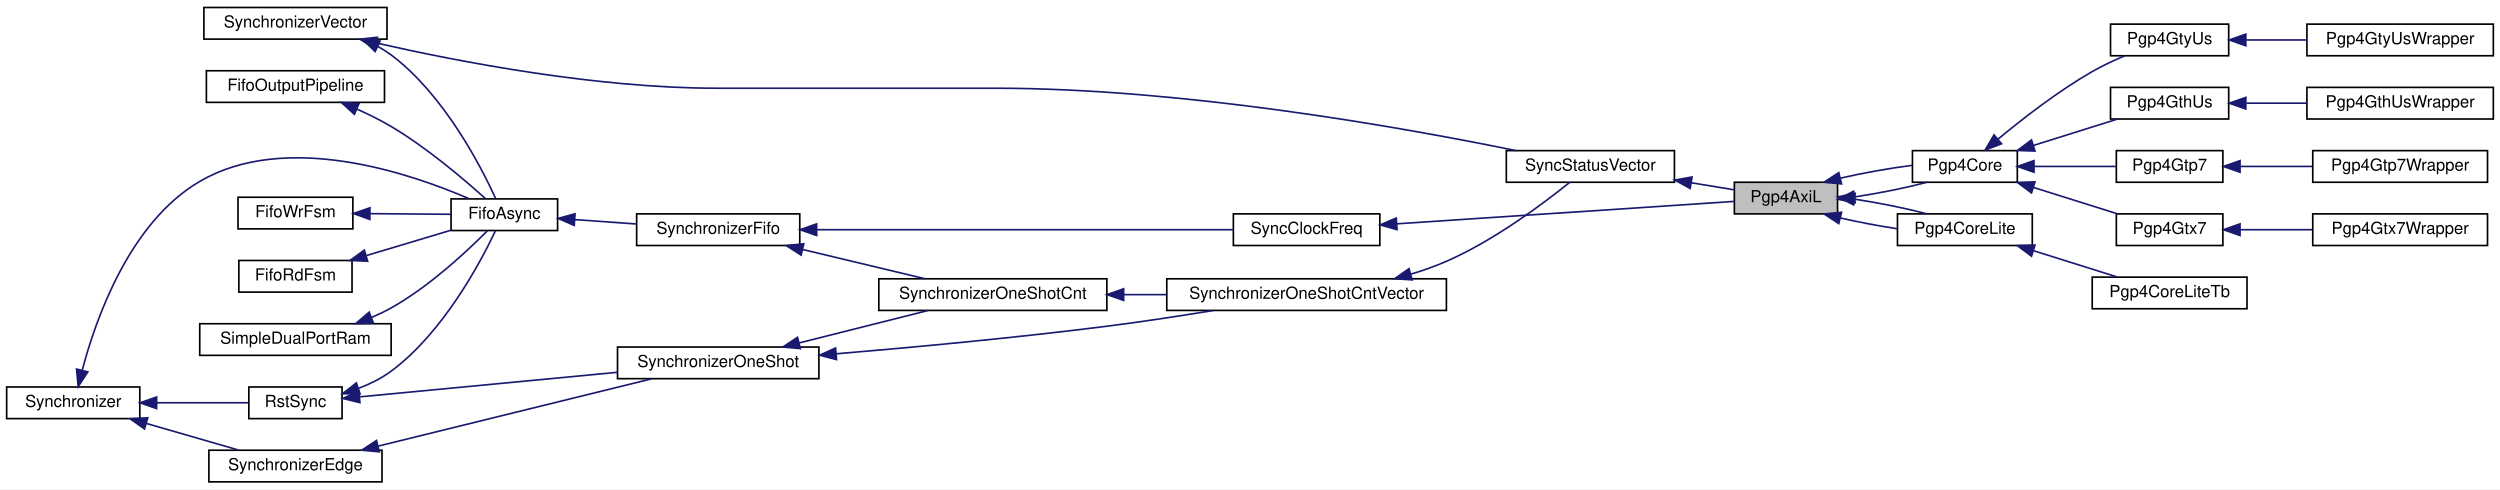
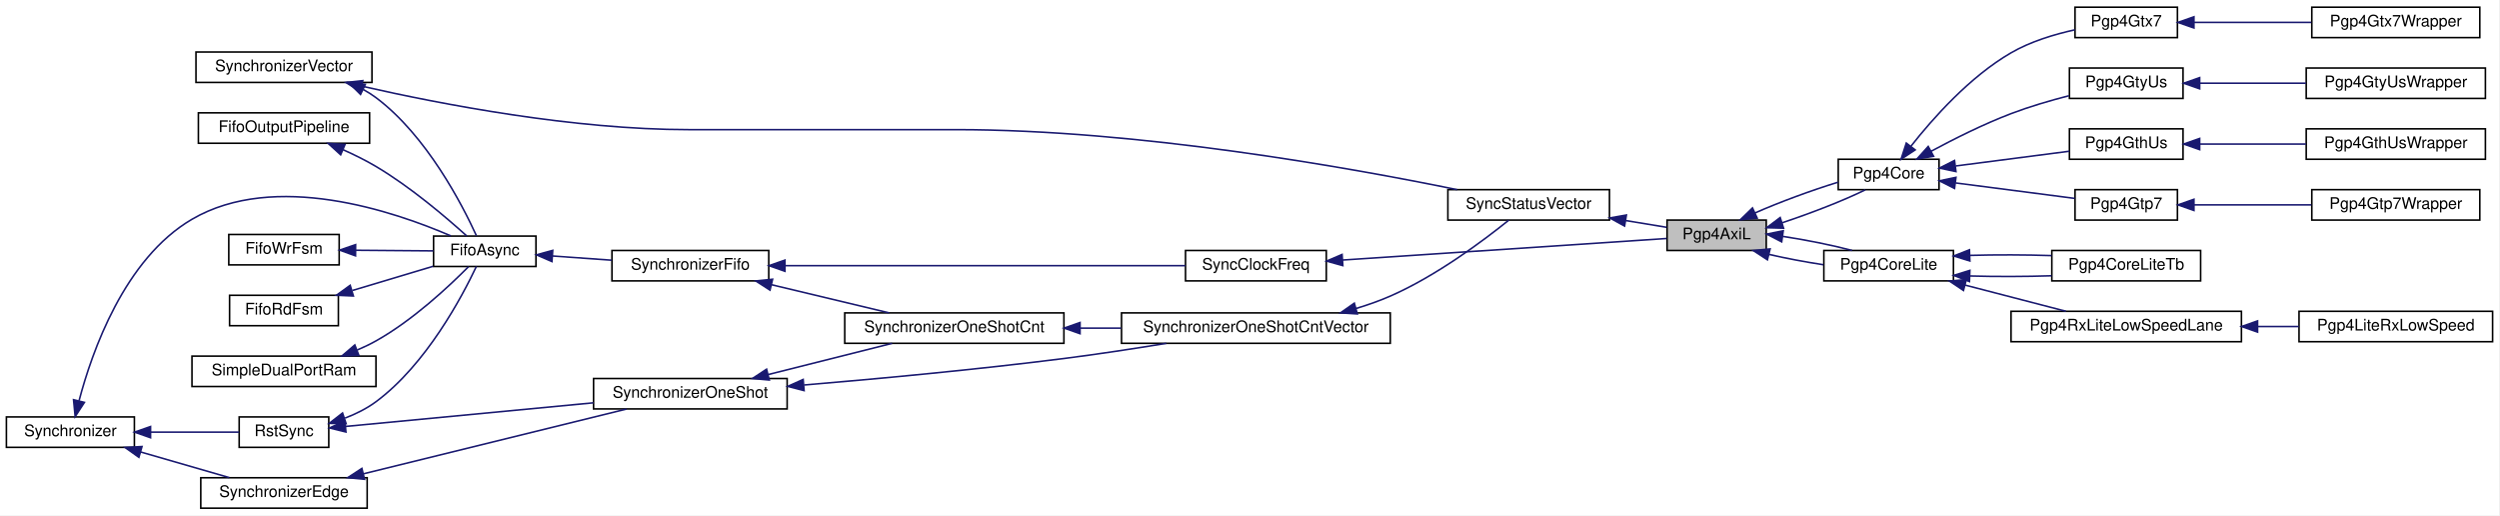
- <svg xmlns="http://www.w3.org/2000/svg" xmlns:xlink="http://www.w3.org/1999/xlink" width="1502pt" height="294pt" viewBox="0.00 0.00 1502.00 294.00">
-   <g id="graph0" class="graph" transform="scale(1 1) rotate(0) translate(4 290)">
-     <polygon fill="white" stroke="transparent" points="-4,4 -4,-290 1498,-290 1498,4 -4,4" />
+ <svg xmlns="http://www.w3.org/2000/svg" xmlns:xlink="http://www.w3.org/1999/xlink" width="1562pt" height="322pt" viewBox="0.00 0.00 1562.00 322.00">
+   <g id="graph0" class="graph" transform="scale(1 1) rotate(0) translate(4 318)">
+     <polygon fill="white" stroke="transparent" points="-4,4 -4,-318 1558,-318 1558,4 -4,4" />
    <g id="node1" class="node">
      <g id="a_node1">
        <a xlink:title=" ">
          <polygon fill="#bfbfbf" stroke="black" points="1038,-161.5 1038,-180.5 1100,-180.5 1100,-161.5 1038,-161.5" />
          <text text-anchor="middle" x="1069" y="-168.5" font-family="Helvetica,sans-Serif" font-size="10.00">Pgp4AxiL</text>
        </a>
      </g>
    </g>
    <g id="node17" class="node">
      <g id="a_node17">
        <a xlink:href="classPgp4Core.html" target="_top" xlink:title=" ">
-           <polygon fill="white" stroke="black" points="1145,-180.5 1145,-199.5 1208,-199.5 1208,-180.5 1145,-180.5" />
-           <text text-anchor="middle" x="1176.5" y="-187.5" font-family="Helvetica,sans-Serif" font-size="10.00">Pgp4Core</text>
+           <polygon fill="white" stroke="black" points="1145,-199.5 1145,-218.5 1208,-218.5 1208,-199.5 1145,-199.5" />
+           <text text-anchor="middle" x="1176.5" y="-206.5" font-family="Helvetica,sans-Serif" font-size="10.00">Pgp4Core</text>
        </a>
      </g>
    </g>
    <g id="edge22" class="edge">
-       <path fill="none" stroke="midnightblue" d="M1110.17,-171.66C1124.93,-173.9 1141.09,-177.14 1153.64,-180.47" />
-       <polygon fill="midnightblue" stroke="midnightblue" points="1110.62,-168.19 1100.23,-170.27 1109.65,-175.12 1110.62,-168.19" />
-     </g>
-     <g id="edge33" class="edge">
-       <path fill="none" stroke="midnightblue" d="M1101.79,-182.98C1115.45,-186.12 1131.34,-188.96 1144.87,-190.68" />
-       <polygon fill="midnightblue" stroke="midnightblue" points="1102.41,-179.52 1091.86,-180.53 1100.73,-186.32 1102.41,-179.52" />
+       <path fill="none" stroke="midnightblue" d="M1109.85,-178.79C1128.2,-184.87 1148.77,-192.89 1161.91,-199.4" />
+       <polygon fill="midnightblue" stroke="midnightblue" points="1110.82,-175.42 1100.23,-175.72 1108.7,-182.09 1110.82,-175.42" />
+     </g>
+     <g id="edge36" class="edge">
+       <path fill="none" stroke="midnightblue" d="M1092.98,-184.96C1108.18,-191.66 1128.28,-199.07 1144.83,-204.15" />
+       <polygon fill="midnightblue" stroke="midnightblue" points="1094.34,-181.73 1083.79,-180.7 1091.39,-188.08 1094.34,-181.73" />
    </g>
    <g id="node26" class="node">
      <g id="a_node26">
        <a xlink:href="classPgp4CoreLite.html" target="_top" xlink:title=" ">
          <polygon fill="white" stroke="black" points="1136,-142.5 1136,-161.5 1217,-161.5 1217,-142.5 1136,-142.5" />
          <text text-anchor="middle" x="1176.5" y="-149.5" font-family="Helvetica,sans-Serif" font-size="10.00">Pgp4CoreLite</text>
        </a>
      </g>
    </g>
    <g id="edge31" class="edge">
      <path fill="none" stroke="midnightblue" d="M1101.64,-159.06C1112.37,-156.58 1124.49,-154.3 1135.76,-152.59" />
      <polygon fill="midnightblue" stroke="midnightblue" points="1100.73,-155.68 1091.86,-161.47 1102.41,-162.47 1100.73,-155.68" />
    </g>
-     <g id="edge34" class="edge">
+     <g id="edge37" class="edge">
      <path fill="none" stroke="midnightblue" d="M1110.17,-170.34C1124.93,-168.1 1141.09,-164.86 1153.64,-161.53" />
      <polygon fill="midnightblue" stroke="midnightblue" points="1109.65,-166.88 1100.23,-171.73 1110.62,-173.81 1109.65,-166.88" />
    </g>
    <g id="node2" class="node">
      <g id="a_node2">
        <a xlink:href="classSyncClockFreq.html" target="_top" xlink:title=" ">
          <polygon fill="white" stroke="black" points="737,-142.5 737,-161.5 825,-161.5 825,-142.5 737,-142.5" />
          <text text-anchor="middle" x="781" y="-149.5" font-family="Helvetica,sans-Serif" font-size="10.00">SyncClockFreq</text>
        </a>
      </g>
    </g>
    <g id="edge1" class="edge">
      <path fill="none" stroke="midnightblue" d="M835.11,-155.53C894.76,-159.49 989.52,-165.79 1037.71,-168.99" />
      <polygon fill="midnightblue" stroke="midnightblue" points="835.34,-152.04 825.13,-154.87 834.87,-159.02 835.34,-152.04" />
    </g>
    <g id="node3" class="node">
      <g id="a_node3">
        <a xlink:href="classSynchronizerFifo.html" target="_top" xlink:title=" ">
          <polygon fill="white" stroke="black" points="378.5,-142.5 378.5,-161.5 476.5,-161.5 476.5,-142.5 378.5,-142.5" />
          <text text-anchor="middle" x="427.5" y="-149.5" font-family="Helvetica,sans-Serif" font-size="10.00">SynchronizerFifo</text>
        </a>
      </g>
    </g>
    <g id="edge2" class="edge">
      <path fill="none" stroke="midnightblue" d="M486.68,-152C557.08,-152 673.99,-152 736.85,-152" />
      <polygon fill="midnightblue" stroke="midnightblue" points="486.64,-148.5 476.64,-152 486.64,-155.5 486.64,-148.5" />
    </g>
    <g id="node16" class="node">
      <g id="a_node16">
        <a xlink:href="classSynchronizerOneShotCnt.html" target="_top" xlink:title=" ">
          <polygon fill="white" stroke="black" points="524,-103.5 524,-122.5 661,-122.5 661,-103.5 524,-103.5" />
          <text text-anchor="middle" x="592.5" y="-110.5" font-family="Helvetica,sans-Serif" font-size="10.00">SynchronizerOneShotCnt</text>
        </a>
      </g>
    </g>
    <g id="edge21" class="edge">
      <path fill="none" stroke="midnightblue" d="M478.2,-140.11C501.79,-134.47 529.59,-127.81 551.76,-122.51" />
      <polygon fill="midnightblue" stroke="midnightblue" points="477.29,-136.73 468.37,-142.46 478.91,-143.54 477.29,-136.73" />
    </g>
    <g id="node4" class="node">
      <g id="a_node4">
        <a xlink:href="classFifoAsync.html" target="_top" xlink:title=" ">
          <polygon fill="white" stroke="black" points="267,-151.5 267,-170.5 331,-170.5 331,-151.5 267,-151.5" />
          <text text-anchor="middle" x="299" y="-158.5" font-family="Helvetica,sans-Serif" font-size="10.00">FifoAsync</text>
        </a>
      </g>
    </g>
    <g id="edge3" class="edge">
      <path fill="none" stroke="midnightblue" d="M341.32,-158.06C353.15,-157.22 366.15,-156.29 378.35,-155.43" />
      <polygon fill="midnightblue" stroke="midnightblue" points="341,-154.57 331.27,-158.78 341.49,-161.56 341,-154.57" />
    </g>
    <g id="node5" class="node">
      <g id="a_node5">
        <a xlink:href="classRstSync.html" target="_top" xlink:title=" ">
          <polygon fill="white" stroke="black" points="145.5,-38.5 145.5,-57.5 201.5,-57.5 201.5,-38.5 145.5,-38.5" />
          <text text-anchor="middle" x="173.5" y="-45.5" font-family="Helvetica,sans-Serif" font-size="10.00">RstSync</text>
        </a>
      </g>
    </g>
    <g id="edge4" class="edge">
      <path fill="none" stroke="midnightblue" d="M211.66,-56.77C218.48,-59.39 225.25,-62.73 231,-67 262.39,-90.27 284.83,-132.63 293.75,-151.5" />
      <polygon fill="midnightblue" stroke="midnightblue" points="212.34,-53.31 201.75,-53.45 210.11,-59.95 212.34,-53.31" />
    </g>
    <g id="node14" class="node">
      <g id="a_node14">
        <a xlink:href="classSynchronizerOneShot.html" target="_top" xlink:title=" ">
          <polygon fill="white" stroke="black" points="367,-62.5 367,-81.5 488,-81.5 488,-62.5 367,-62.5" />
          <text text-anchor="middle" x="427.5" y="-69.5" font-family="Helvetica,sans-Serif" font-size="10.00">SynchronizerOneShot</text>
        </a>
      </g>
    </g>
    <g id="edge16" class="edge">
      <path fill="none" stroke="midnightblue" d="M212.03,-51.57C252.93,-55.47 318.93,-61.76 366.93,-66.33" />
      <polygon fill="midnightblue" stroke="midnightblue" points="212.23,-48.08 201.95,-50.61 211.57,-55.05 212.23,-48.08" />
    </g>
    <g id="node6" class="node">
      <g id="a_node6">
        <a xlink:href="classSynchronizer.html" target="_top" xlink:title=" ">
          <polygon fill="white" stroke="black" points="0,-38.5 0,-57.5 80,-57.5 80,-38.5 0,-38.5" />
          <text text-anchor="middle" x="40" y="-45.5" font-family="Helvetica,sans-Serif" font-size="10.00">Synchronizer</text>
        </a>
      </g>
    </g>
    <g id="edge7" class="edge">
      <path fill="none" stroke="midnightblue" d="M45.42,-67.63C53.48,-98.23 73.8,-156.35 116,-181 167.88,-211.3 242.35,-185.96 277.79,-170.62" />
      <polygon fill="midnightblue" stroke="midnightblue" points="48.77,-66.59 42.98,-57.71 41.97,-68.26 48.77,-66.59" />
    </g>
    <g id="edge5" class="edge">
      <path fill="none" stroke="midnightblue" d="M90.24,-48C108.93,-48 129.52,-48 145.43,-48" />
      <polygon fill="midnightblue" stroke="midnightblue" points="90.1,-44.5 80.1,-48 90.1,-51.5 90.1,-44.5" />
    </g>
    <g id="node15" class="node">
      <g id="a_node15">
        <a xlink:href="classSynchronizerEdge.html" target="_top" xlink:title=" ">
          <polygon fill="white" stroke="black" points="121.5,-0.5 121.5,-19.5 225.5,-19.5 225.5,-0.5 121.5,-0.5" />
          <text text-anchor="middle" x="173.5" y="-7.5" font-family="Helvetica,sans-Serif" font-size="10.00">SynchronizerEdge</text>
        </a>
      </g>
    </g>
    <g id="edge18" class="edge">
      <path fill="none" stroke="midnightblue" d="M83.88,-35.61C101.89,-30.41 122.51,-24.45 139.33,-19.59" />
      <polygon fill="midnightblue" stroke="midnightblue" points="82.82,-32.27 74.18,-38.41 84.76,-39 82.82,-32.27" />
    </g>
    <g id="node7" class="node">
      <g id="a_node7">
        <a xlink:href="classSynchronizerVector.html" target="_top" xlink:title=" ">
          <polygon fill="white" stroke="black" points="118.5,-266.5 118.5,-285.5 228.5,-285.5 228.5,-266.5 118.5,-266.5" />
          <text text-anchor="middle" x="173.5" y="-273.5" font-family="Helvetica,sans-Serif" font-size="10.00">SynchronizerVector</text>
        </a>
      </g>
    </g>
    <g id="edge6" class="edge">
      <path fill="none" stroke="midnightblue" d="M223.04,-262.08C225.83,-260.55 228.51,-258.86 231,-257 262.72,-233.24 284.99,-189.98 293.8,-170.71" />
      <polygon fill="midnightblue" stroke="midnightblue" points="221.36,-259 213.82,-266.43 224.35,-265.33 221.36,-259" />
    </g>
    <g id="node12" class="node">
      <g id="a_node12">
        <a xlink:href="classSyncStatusVector.html" target="_top" xlink:title=" ">
          <polygon fill="white" stroke="black" points="901,-180.5 901,-199.5 1002,-199.5 1002,-180.5 901,-180.5" />
          <text text-anchor="middle" x="951.5" y="-187.5" font-family="Helvetica,sans-Serif" font-size="10.00">SyncStatusVector</text>
        </a>
      </g>
    </g>
    <g id="edge13" class="edge">
      <path fill="none" stroke="midnightblue" d="M222.17,-264.15C272.6,-252.68 354.64,-237 426.5,-237 426.5,-237 426.5,-237 593.5,-237 707.28,-237 839.72,-213.24 906.78,-199.51" />
      <polygon fill="midnightblue" stroke="midnightblue" points="221.17,-260.79 212.21,-266.46 222.75,-267.61 221.17,-260.79" />
    </g>
    <g id="node8" class="node">
      <g id="a_node8">
        <a xlink:href="classFifoWrFsm.html" target="_top" xlink:title=" ">
          <polygon fill="white" stroke="black" points="139,-152.5 139,-171.5 208,-171.5 208,-152.5 139,-152.5" />
          <text text-anchor="middle" x="173.5" y="-159.5" font-family="Helvetica,sans-Serif" font-size="10.00">FifoWrFsm</text>
        </a>
      </g>
    </g>
    <g id="edge8" class="edge">
      <path fill="none" stroke="midnightblue" d="M218.45,-161.64C234.45,-161.51 252.18,-161.37 266.84,-161.25" />
      <polygon fill="midnightblue" stroke="midnightblue" points="218.22,-158.15 208.25,-161.73 218.27,-165.15 218.22,-158.15" />
    </g>
    <g id="node9" class="node">
      <g id="a_node9">
        <a xlink:href="classFifoRdFsm.html" target="_top" xlink:title=" ">
          <polygon fill="white" stroke="black" points="139.5,-114.5 139.5,-133.5 207.5,-133.5 207.5,-114.5 139.5,-114.5" />
          <text text-anchor="middle" x="173.5" y="-121.5" font-family="Helvetica,sans-Serif" font-size="10.00">FifoRdFsm</text>
        </a>
      </g>
    </g>
    <g id="edge9" class="edge">
      <path fill="none" stroke="midnightblue" d="M216.26,-136.51C232.77,-141.46 251.42,-147.04 266.73,-151.63" />
      <polygon fill="midnightblue" stroke="midnightblue" points="216.89,-133.05 206.3,-133.53 214.88,-139.75 216.89,-133.05" />
    </g>
    <g id="node10" class="node">
      <g id="a_node10">
        <a xlink:href="classSimpleDualPortRam.html" target="_top" xlink:title=" ">
          <polygon fill="white" stroke="black" points="116,-76.5 116,-95.5 231,-95.5 231,-76.5 116,-76.5" />
          <text text-anchor="middle" x="173.5" y="-83.5" font-family="Helvetica,sans-Serif" font-size="10.00">SimpleDualPortRam</text>
        </a>
      </g>
    </g>
    <g id="edge10" class="edge">
      <path fill="none" stroke="midnightblue" d="M219.26,-99.3C223.32,-101.03 227.29,-102.92 231,-105 254.02,-117.88 276.7,-139.12 288.87,-151.41" />
      <polygon fill="midnightblue" stroke="midnightblue" points="220.32,-95.96 209.73,-95.59 217.78,-102.48 220.32,-95.96" />
    </g>
    <g id="node11" class="node">
      <g id="a_node11">
        <a xlink:href="classFifoOutputPipeline.html" target="_top" xlink:title=" ">
          <polygon fill="white" stroke="black" points="120,-228.5 120,-247.5 227,-247.5 227,-228.5 120,-228.5" />
          <text text-anchor="middle" x="173.5" y="-235.5" font-family="Helvetica,sans-Serif" font-size="10.00">FifoOutputPipeline</text>
        </a>
      </g>
    </g>
    <g id="edge11" class="edge">
      <path fill="none" stroke="midnightblue" d="M210.44,-224.45C217.43,-221.34 224.57,-217.81 231,-214 252.68,-201.14 275.11,-181.98 287.74,-170.57" />
      <polygon fill="midnightblue" stroke="midnightblue" points="208.93,-221.29 201.09,-228.42 211.66,-227.73 208.93,-221.29" />
    </g>
    <g id="edge12" class="edge">
      <path fill="none" stroke="midnightblue" d="M1012.15,-180.19C1021.02,-178.73 1029.83,-177.28 1037.74,-175.98" />
      <polygon fill="midnightblue" stroke="midnightblue" points="1011.45,-176.76 1002.15,-181.83 1012.59,-183.66 1011.45,-176.76" />
    </g>
    <g id="node13" class="node">
      <g id="a_node13">
        <a xlink:href="classSynchronizerOneShotCntVector.html" target="_top" xlink:title=" ">
          <polygon fill="white" stroke="black" points="697,-103.5 697,-122.5 865,-122.5 865,-103.5 697,-103.5" />
          <text text-anchor="middle" x="781" y="-110.5" font-family="Helvetica,sans-Serif" font-size="10.00">SynchronizerOneShotCntVector</text>
        </a>
      </g>
    </g>
    <g id="edge14" class="edge">
      <path fill="none" stroke="midnightblue" d="M843.77,-125.31C851.05,-127.51 858.28,-130.06 865,-133 893.77,-145.58 923.39,-167.8 939.1,-180.47" />
      <polygon fill="midnightblue" stroke="midnightblue" points="844.42,-121.85 833.84,-122.52 842.52,-128.59 844.42,-121.85" />
    </g>
    <g id="edge15" class="edge">
      <path fill="none" stroke="midnightblue" d="M498.55,-77.45C544.77,-81.34 606.59,-87.09 661,-94 681.96,-96.66 704.91,-100.18 725.01,-103.47" />
      <polygon fill="midnightblue" stroke="midnightblue" points="498.6,-73.95 488.35,-76.6 498.02,-80.92 498.6,-73.95" />
    </g>
    <g id="edge20" class="edge">
      <path fill="none" stroke="midnightblue" d="M476.18,-83.99C500.85,-90.2 530.54,-97.67 553.62,-103.47" />
      <polygon fill="midnightblue" stroke="midnightblue" points="476.86,-80.55 466.31,-81.51 475.15,-87.34 476.86,-80.55" />
    </g>
    <g id="edge17" class="edge">
      <path fill="none" stroke="midnightblue" d="M223.16,-21.97C271.11,-33.77 343.4,-51.56 387.63,-62.44" />
      <polygon fill="midnightblue" stroke="midnightblue" points="223.87,-18.54 213.32,-19.55 222.2,-25.34 223.87,-18.54" />
    </g>
    <g id="edge19" class="edge">
      <path fill="none" stroke="midnightblue" d="M671.25,-113C679.67,-113 688.25,-113 696.73,-113" />
      <polygon fill="midnightblue" stroke="midnightblue" points="671.09,-109.5 661.09,-113 671.09,-116.5 671.09,-109.5" />
    </g>
    <g id="node18" class="node">
      <g id="a_node18">
        <a xlink:href="classPgp4GthUs.html" target="_top" xlink:title=" ">
-           <polygon fill="white" stroke="black" points="1264,-218.5 1264,-237.5 1335,-237.5 1335,-218.5 1264,-218.5" />
-           <text text-anchor="middle" x="1299.5" y="-225.5" font-family="Helvetica,sans-Serif" font-size="10.00">Pgp4GthUs</text>
+           <polygon fill="white" stroke="black" points="1289.5,-218.5 1289.5,-237.5 1360.5,-237.5 1360.5,-218.5 1289.5,-218.5" />
+           <text text-anchor="middle" x="1325" y="-225.5" font-family="Helvetica,sans-Serif" font-size="10.00">Pgp4GthUs</text>
        </a>
      </g>
    </g>
    <g id="edge23" class="edge">
-       <path fill="none" stroke="midnightblue" d="M1217.88,-202.68C1234.23,-207.81 1252.79,-213.64 1267.98,-218.41" />
-       <polygon fill="midnightblue" stroke="midnightblue" points="1218.62,-199.25 1208.03,-199.59 1216.53,-205.92 1218.62,-199.25" />
+       <path fill="none" stroke="midnightblue" d="M1218.42,-214.31C1240.79,-217.21 1268.2,-220.76 1289.48,-223.52" />
+       <polygon fill="midnightblue" stroke="midnightblue" points="1218.58,-210.8 1208.21,-212.98 1217.68,-217.74 1218.58,-210.8" />
    </g>
    <g id="node20" class="node">
      <g id="a_node20">
        <a xlink:href="classPgp4Gtp7.html" target="_top" xlink:title=" ">
-           <polygon fill="white" stroke="black" points="1267.5,-180.5 1267.5,-199.5 1331.5,-199.5 1331.5,-180.5 1267.5,-180.5" />
-           <text text-anchor="middle" x="1299.5" y="-187.5" font-family="Helvetica,sans-Serif" font-size="10.00">Pgp4Gtp7</text>
+           <polygon fill="white" stroke="black" points="1293,-180.5 1293,-199.5 1357,-199.5 1357,-180.5 1293,-180.5" />
+           <text text-anchor="middle" x="1325" y="-187.5" font-family="Helvetica,sans-Serif" font-size="10.00">Pgp4Gtp7</text>
        </a>
      </g>
    </g>
    <g id="edge25" class="edge">
-       <path fill="none" stroke="midnightblue" d="M1218.18,-190C1234.15,-190 1252.2,-190 1267.13,-190" />
-       <polygon fill="midnightblue" stroke="midnightblue" points="1218.03,-186.5 1208.03,-190 1218.03,-193.5 1218.03,-186.5" />
+       <path fill="none" stroke="midnightblue" d="M1218.27,-203.71C1241.86,-200.65 1271.08,-196.86 1292.82,-194.04" />
+       <polygon fill="midnightblue" stroke="midnightblue" points="1217.68,-200.26 1208.21,-205.02 1218.58,-207.2 1217.68,-200.26" />
    </g>
    <g id="node22" class="node">
      <g id="a_node22">
        <a xlink:href="classPgp4Gtx7.html" target="_top" xlink:title=" ">
-           <polygon fill="white" stroke="black" points="1267.5,-142.5 1267.5,-161.5 1331.5,-161.5 1331.5,-142.5 1267.5,-142.5" />
-           <text text-anchor="middle" x="1299.5" y="-149.5" font-family="Helvetica,sans-Serif" font-size="10.00">Pgp4Gtx7</text>
+           <polygon fill="white" stroke="black" points="1293,-294.5 1293,-313.5 1357,-313.5 1357,-294.5 1293,-294.5" />
+           <text text-anchor="middle" x="1325" y="-301.5" font-family="Helvetica,sans-Serif" font-size="10.00">Pgp4Gtx7</text>
        </a>
      </g>
    </g>
    <g id="edge27" class="edge">
-       <path fill="none" stroke="midnightblue" d="M1217.88,-177.32C1234.23,-172.19 1252.79,-166.36 1267.98,-161.59" />
-       <polygon fill="midnightblue" stroke="midnightblue" points="1216.53,-174.08 1208.03,-180.41 1218.62,-180.75 1216.53,-174.08" />
+       <path fill="none" stroke="midnightblue" d="M1190.5,-226.72C1204.17,-244.09 1227.24,-270.07 1253,-285 1265.15,-292.04 1279.96,-296.53 1292.91,-299.37" />
+       <polygon fill="midnightblue" stroke="midnightblue" points="1193.1,-224.35 1184.25,-218.53 1187.53,-228.6 1193.1,-224.35" />
    </g>
    <g id="node24" class="node">
      <g id="a_node24">
        <a xlink:href="classPgp4GtyUs.html" target="_top" xlink:title=" ">
-           <polygon fill="white" stroke="black" points="1264,-256.5 1264,-275.5 1335,-275.5 1335,-256.5 1264,-256.5" />
-           <text text-anchor="middle" x="1299.5" y="-263.5" font-family="Helvetica,sans-Serif" font-size="10.00">Pgp4GtyUs</text>
+           <polygon fill="white" stroke="black" points="1289.5,-256.5 1289.5,-275.5 1360.5,-275.5 1360.5,-256.5 1289.5,-256.5" />
+           <text text-anchor="middle" x="1325" y="-263.5" font-family="Helvetica,sans-Serif" font-size="10.00">Pgp4GtyUs</text>
        </a>
      </g>
    </g>
    <g id="edge29" class="edge">
-       <path fill="none" stroke="midnightblue" d="M1196.5,-206.48C1211.23,-218.71 1232.52,-235.24 1253,-247 1259.09,-250.49 1265.94,-253.7 1272.45,-256.44" />
-       <polygon fill="midnightblue" stroke="midnightblue" points="1198.54,-203.62 1188.64,-199.84 1194.02,-208.97 1198.54,-203.62" />
+       <path fill="none" stroke="midnightblue" d="M1202.94,-223.45C1217.31,-231.18 1235.79,-240.45 1253,-247 1264.57,-251.41 1277.56,-255.2 1289.24,-258.21" />
+       <polygon fill="midnightblue" stroke="midnightblue" points="1204.59,-220.36 1194.14,-218.62 1201.23,-226.5 1204.59,-220.36" />
    </g>
    <g id="node19" class="node">
      <g id="a_node19">
        <a xlink:href="classPgp4GthUsWrapper.html" target="_top" xlink:title=" ">
-           <polygon fill="white" stroke="black" points="1382,-218.5 1382,-237.5 1494,-237.5 1494,-218.5 1382,-218.5" />
-           <text text-anchor="middle" x="1438" y="-225.5" font-family="Helvetica,sans-Serif" font-size="10.00">Pgp4GthUsWrapper</text>
+           <polygon fill="white" stroke="black" points="1437.5,-218.5 1437.5,-237.5 1549.5,-237.5 1549.5,-218.5 1437.5,-218.5" />
+           <text text-anchor="middle" x="1493.5" y="-225.5" font-family="Helvetica,sans-Serif" font-size="10.00">Pgp4GthUsWrapper</text>
        </a>
      </g>
    </g>
    <g id="edge24" class="edge">
-       <path fill="none" stroke="midnightblue" d="M1345.61,-228C1357.2,-228 1369.8,-228 1381.84,-228" />
-       <polygon fill="midnightblue" stroke="midnightblue" points="1345.3,-224.5 1335.3,-228 1345.3,-231.5 1345.3,-224.5" />
+       <path fill="none" stroke="midnightblue" d="M1371.18,-228C1391.58,-228 1415.86,-228 1437.33,-228" />
+       <polygon fill="midnightblue" stroke="midnightblue" points="1370.9,-224.5 1360.9,-228 1370.9,-231.5 1370.9,-224.5" />
    </g>
    <g id="node21" class="node">
      <g id="a_node21">
        <a xlink:href="classPgp4Gtp7Wrapper.html" target="_top" xlink:title=" ">
-           <polygon fill="white" stroke="black" points="1385.5,-180.5 1385.5,-199.5 1490.5,-199.5 1490.5,-180.5 1385.5,-180.5" />
-           <text text-anchor="middle" x="1438" y="-187.5" font-family="Helvetica,sans-Serif" font-size="10.00">Pgp4Gtp7Wrapper</text>
+           <polygon fill="white" stroke="black" points="1441,-180.5 1441,-199.5 1546,-199.5 1546,-180.5 1441,-180.5" />
+           <text text-anchor="middle" x="1493.5" y="-187.5" font-family="Helvetica,sans-Serif" font-size="10.00">Pgp4Gtp7Wrapper</text>
        </a>
      </g>
    </g>
    <g id="edge26" class="edge">
-       <path fill="none" stroke="midnightblue" d="M1341.88,-190C1355.54,-190 1370.9,-190 1385.23,-190" />
-       <polygon fill="midnightblue" stroke="midnightblue" points="1341.82,-186.5 1331.82,-190 1341.82,-193.5 1341.82,-186.5" />
+       <path fill="none" stroke="midnightblue" d="M1367.41,-190C1389.59,-190 1417.12,-190 1440.7,-190" />
+       <polygon fill="midnightblue" stroke="midnightblue" points="1367.32,-186.5 1357.32,-190 1367.32,-193.5 1367.32,-186.5" />
    </g>
    <g id="node23" class="node">
      <g id="a_node23">
        <a xlink:href="classPgp4Gtx7Wrapper.html" target="_top" xlink:title=" ">
-           <polygon fill="white" stroke="black" points="1385.5,-142.5 1385.5,-161.5 1490.5,-161.5 1490.5,-142.5 1385.5,-142.5" />
-           <text text-anchor="middle" x="1438" y="-149.5" font-family="Helvetica,sans-Serif" font-size="10.00">Pgp4Gtx7Wrapper</text>
+           <polygon fill="white" stroke="black" points="1441,-294.5 1441,-313.5 1546,-313.5 1546,-294.5 1441,-294.5" />
+           <text text-anchor="middle" x="1493.5" y="-301.5" font-family="Helvetica,sans-Serif" font-size="10.00">Pgp4Gtx7Wrapper</text>
        </a>
      </g>
    </g>
    <g id="edge28" class="edge">
-       <path fill="none" stroke="midnightblue" d="M1341.88,-152C1355.54,-152 1370.9,-152 1385.23,-152" />
-       <polygon fill="midnightblue" stroke="midnightblue" points="1341.82,-148.5 1331.82,-152 1341.82,-155.5 1341.82,-148.5" />
+       <path fill="none" stroke="midnightblue" d="M1367.41,-304C1389.59,-304 1417.12,-304 1440.7,-304" />
+       <polygon fill="midnightblue" stroke="midnightblue" points="1367.32,-300.5 1357.32,-304 1367.32,-307.5 1367.32,-300.5" />
    </g>
    <g id="node25" class="node">
      <g id="a_node25">
        <a xlink:href="classPgp4GtyUsWrapper.html" target="_top" xlink:title=" ">
-           <polygon fill="white" stroke="black" points="1382,-256.5 1382,-275.5 1494,-275.5 1494,-256.5 1382,-256.5" />
-           <text text-anchor="middle" x="1438" y="-263.5" font-family="Helvetica,sans-Serif" font-size="10.00">Pgp4GtyUsWrapper</text>
+           <polygon fill="white" stroke="black" points="1437.5,-256.5 1437.5,-275.5 1549.5,-275.5 1549.5,-256.5 1437.5,-256.5" />
+           <text text-anchor="middle" x="1493.5" y="-263.5" font-family="Helvetica,sans-Serif" font-size="10.00">Pgp4GtyUsWrapper</text>
        </a>
      </g>
    </g>
    <g id="edge30" class="edge">
-       <path fill="none" stroke="midnightblue" d="M1345.61,-266C1357.2,-266 1369.8,-266 1381.84,-266" />
-       <polygon fill="midnightblue" stroke="midnightblue" points="1345.3,-262.5 1335.3,-266 1345.3,-269.5 1345.3,-262.5" />
+       <path fill="none" stroke="midnightblue" d="M1371.18,-266C1391.58,-266 1415.86,-266 1437.33,-266" />
+       <polygon fill="midnightblue" stroke="midnightblue" points="1370.9,-262.5 1360.9,-266 1370.9,-269.5 1370.9,-262.5" />
    </g>
    <g id="node27" class="node">
      <g id="a_node27">
        <a xlink:href="classPgp4CoreLiteTb.html" target="_top" xlink:title=" ">
-           <polygon fill="white" stroke="black" points="1253,-104.5 1253,-123.5 1346,-123.5 1346,-104.5 1253,-104.5" />
-           <text text-anchor="middle" x="1299.5" y="-111.5" font-family="Helvetica,sans-Serif" font-size="10.00">Pgp4CoreLiteTb</text>
+           <polygon fill="white" stroke="black" points="1278.5,-142.5 1278.5,-161.5 1371.5,-161.5 1371.5,-142.5 1278.5,-142.5" />
+           <text text-anchor="middle" x="1325" y="-149.5" font-family="Helvetica,sans-Serif" font-size="10.00">Pgp4CoreLiteTb</text>
        </a>
      </g>
    </g>
    <g id="edge32" class="edge">
-       <path fill="none" stroke="midnightblue" d="M1217.88,-139.32C1234.23,-134.19 1252.79,-128.36 1267.98,-123.59" />
-       <polygon fill="midnightblue" stroke="midnightblue" points="1216.53,-136.08 1208.03,-142.41 1218.62,-142.75 1216.53,-136.08" />
+       <path fill="none" stroke="midnightblue" d="M1227.19,-145.57C1243.76,-145.1 1262.12,-145.15 1278.36,-145.7" />
+       <polygon fill="midnightblue" stroke="midnightblue" points="1227.01,-142.07 1217.15,-145.93 1227.26,-149.07 1227.01,-142.07" />
+     </g>
+     <g id="edge35" class="edge">
+       <path fill="none" stroke="midnightblue" d="M1227.19,-158.43C1243.76,-158.9 1262.12,-158.85 1278.36,-158.3" />
+       <polygon fill="midnightblue" stroke="midnightblue" points="1227.26,-154.93 1217.15,-158.07 1227.01,-161.93 1227.26,-154.93" />
+     </g>
+     <g id="node28" class="node">
+       <g id="a_node28">
+         <a xlink:href="classPgp4RxLiteLowSpeedLane.html" target="_top" xlink:title=" ">
+           <polygon fill="white" stroke="black" points="1253,-104.5 1253,-123.5 1397,-123.5 1397,-104.5 1253,-104.5" />
+           <text text-anchor="middle" x="1325" y="-111.5" font-family="Helvetica,sans-Serif" font-size="10.00">Pgp4RxLiteLowSpeedLane</text>
+         </a>
+       </g>
+     </g>
+     <g id="edge33" class="edge">
+       <path fill="none" stroke="midnightblue" d="M1224.2,-139.89C1244.6,-134.6 1268.18,-128.48 1287.3,-123.52" />
+       <polygon fill="midnightblue" stroke="midnightblue" points="1223.27,-136.51 1214.47,-142.41 1225.03,-143.29 1223.27,-136.51" />
+     </g>
+     <g id="node29" class="node">
+       <g id="a_node29">
+         <a xlink:href="classPgp4LiteRxLowSpeed.html" target="_top" xlink:title=" ">
+           <polygon fill="white" stroke="black" points="1433,-104.5 1433,-123.5 1554,-123.5 1554,-104.5 1433,-104.5" />
+           <text text-anchor="middle" x="1493.5" y="-111.5" font-family="Helvetica,sans-Serif" font-size="10.00">Pgp4LiteRxLowSpeed</text>
+         </a>
+       </g>
+     </g>
+     <g id="edge34" class="edge">
+       <path fill="none" stroke="midnightblue" d="M1407.22,-114C1415.88,-114 1424.56,-114 1432.9,-114" />
+       <polygon fill="midnightblue" stroke="midnightblue" points="1407.09,-110.5 1397.09,-114 1407.09,-117.5 1407.09,-110.5" />
    </g>
  </g>
</svg>
